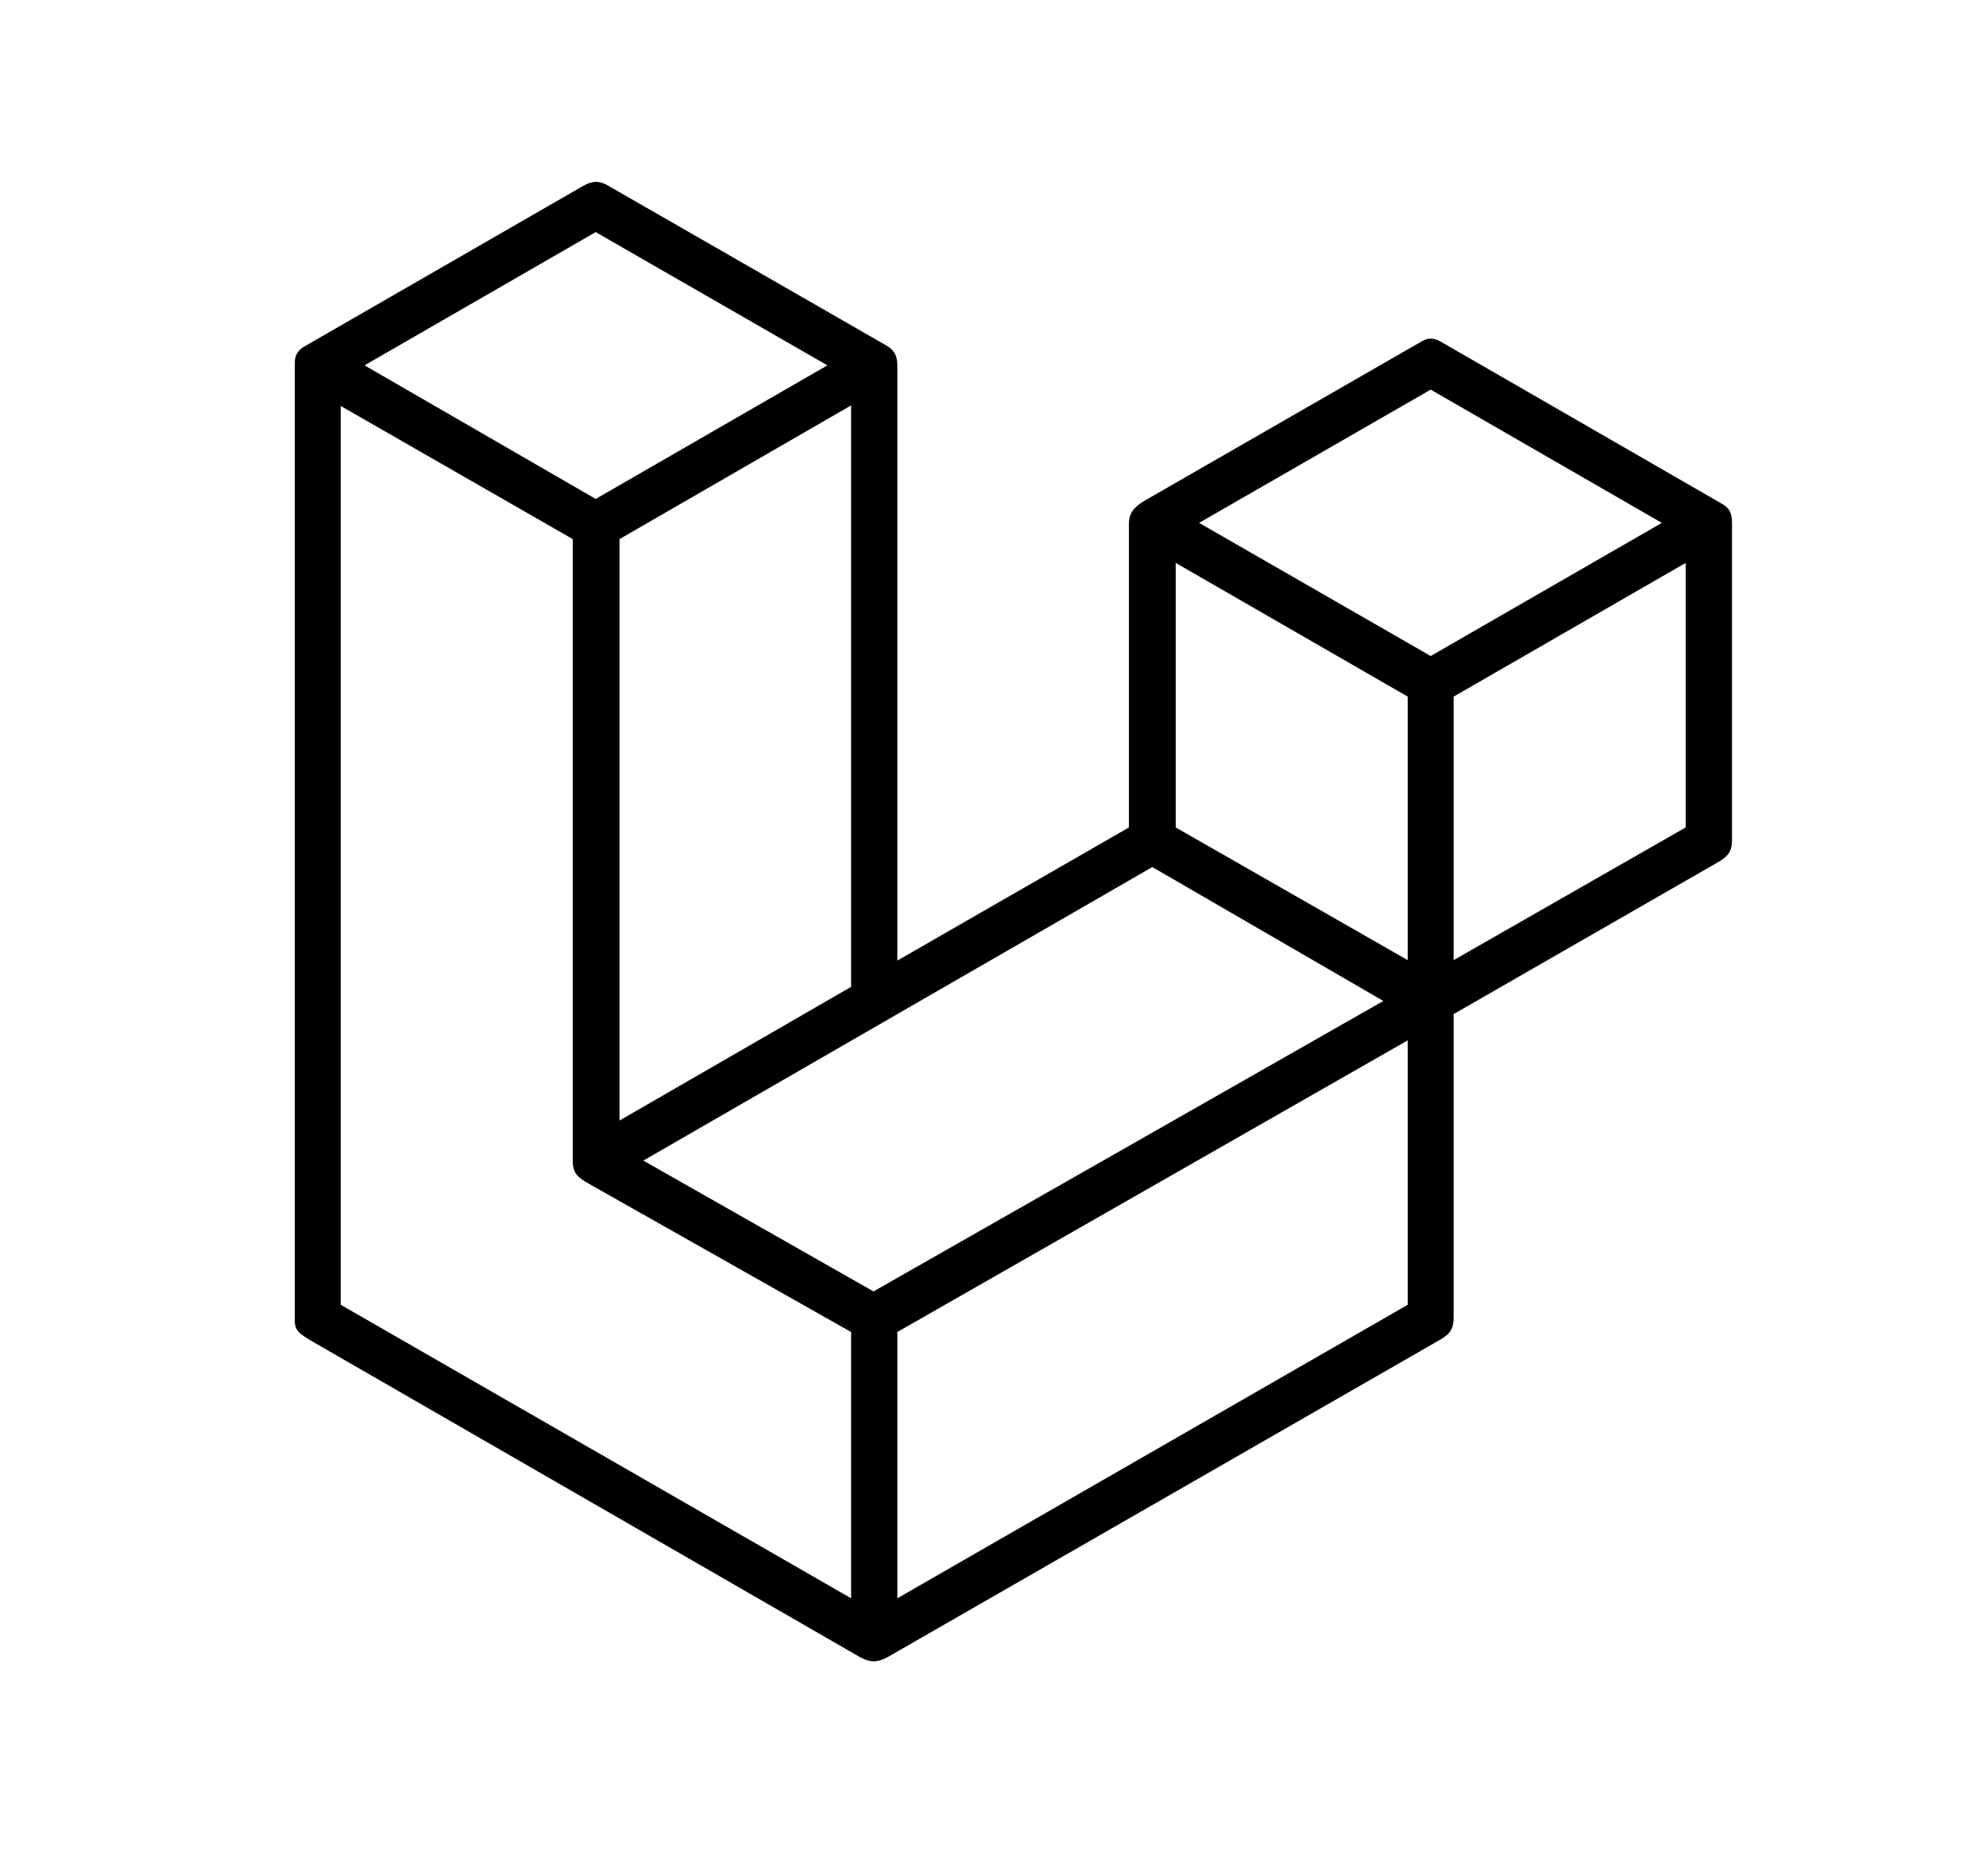
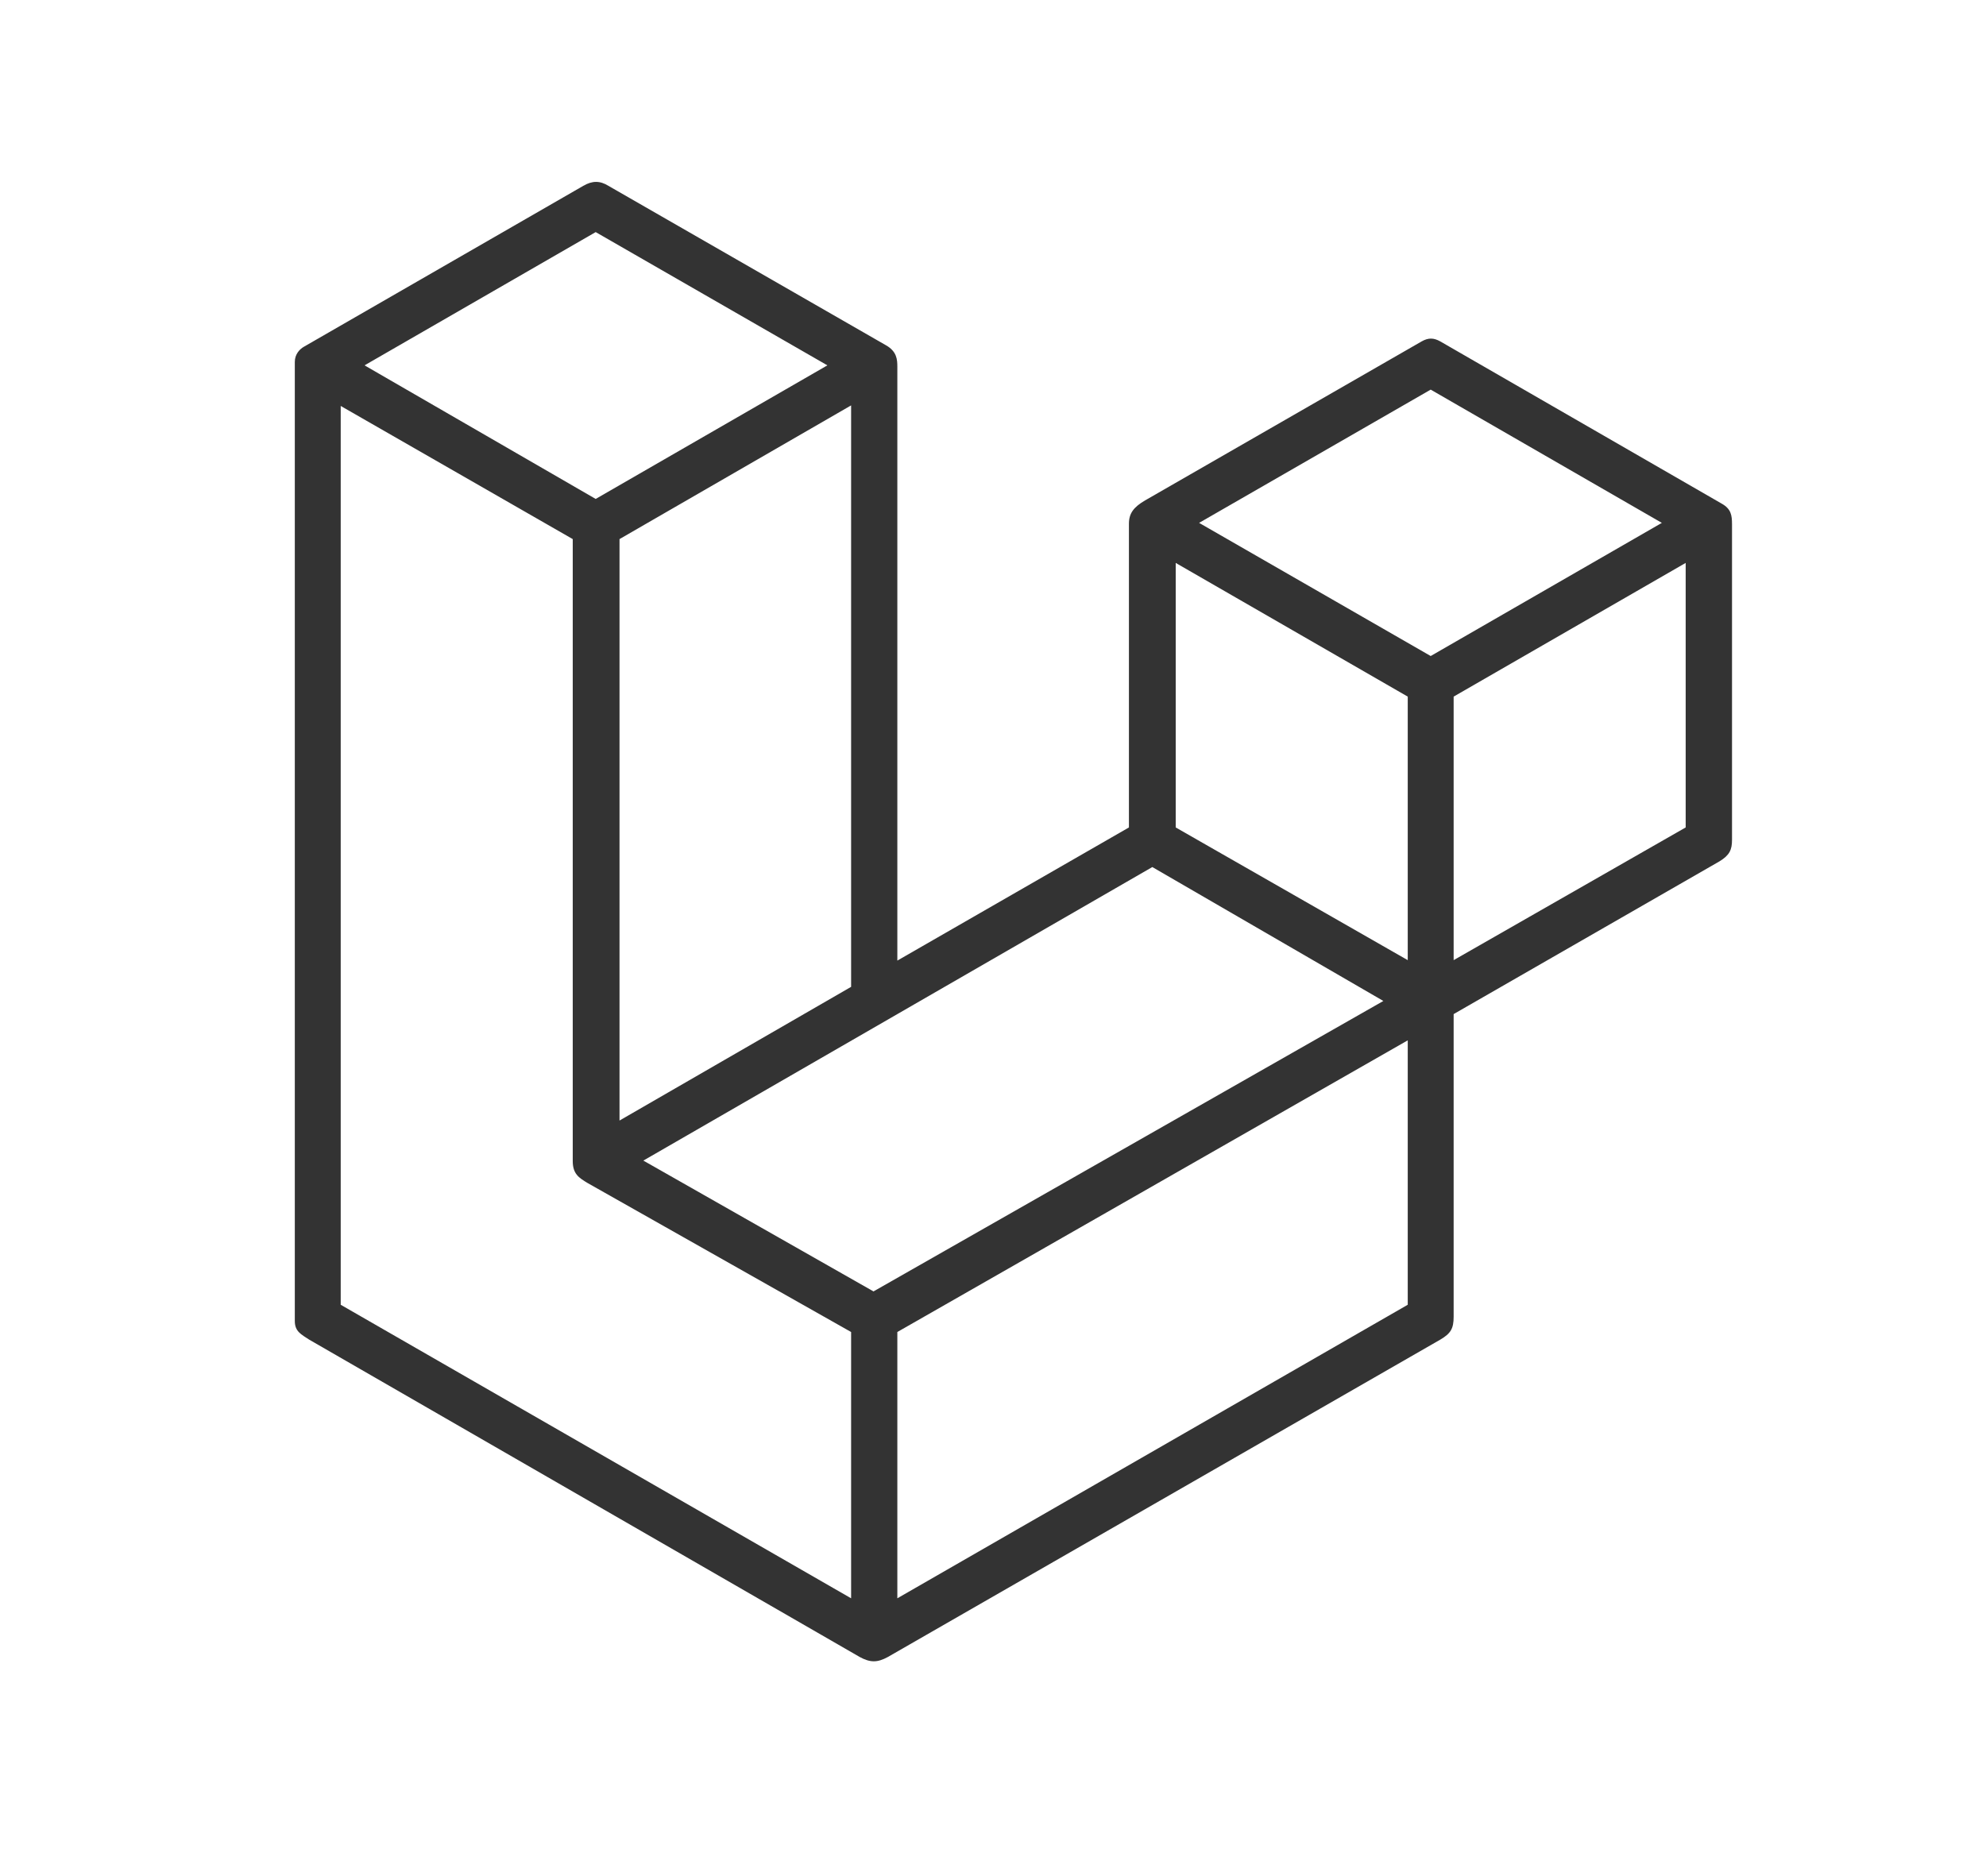
<svg xmlns="http://www.w3.org/2000/svg" width="18" height="17" viewBox="0 0 18 17" fill="none">
-   <path d="M7.792 15.021L2.802 12.144C2.729 12.096 2.672 12.07 2.672 11.975V3.281C2.672 3.211 2.716 3.165 2.755 3.143L5.286 1.685C5.368 1.637 5.438 1.637 5.515 1.685L8.03 3.13C8.129 3.186 8.133 3.26 8.133 3.325V8.708L10.232 7.501V4.748C10.232 4.653 10.275 4.597 10.379 4.536L12.885 3.095C12.945 3.061 12.993 3.061 13.054 3.095L15.607 4.567C15.689 4.614 15.698 4.67 15.698 4.753V7.613C15.698 7.704 15.676 7.752 15.585 7.808L13.175 9.193V11.936C13.175 12.044 13.149 12.088 13.054 12.144L8.047 15.021C7.952 15.073 7.887 15.073 7.792 15.021ZM7.714 14.489V12.075L5.325 10.724C5.247 10.677 5.191 10.642 5.191 10.525V4.887L3.088 3.68V11.828L7.714 14.489ZM12.759 11.828V9.431L8.133 12.075V14.489L12.759 11.828ZM12.538 9.074L10.444 7.86L5.831 10.521L7.917 11.707L12.538 9.074ZM7.714 8.946V3.675L5.615 4.887V10.158L7.714 8.946ZM12.759 8.704V6.315L10.656 5.103V7.501L12.759 8.704ZM15.278 7.501V5.103L13.175 6.315V8.704L15.278 7.501ZM12.967 5.947L15.062 4.74L12.967 3.532L10.868 4.74L12.967 5.947ZM7.499 3.312L5.399 2.104L3.304 3.312L5.399 4.523L7.499 3.312Z" fill="black" />
+   <path d="M7.792 15.021L2.802 12.144C2.729 12.096 2.672 12.07 2.672 11.975V3.281C2.672 3.211 2.716 3.165 2.755 3.143L5.286 1.685C5.368 1.637 5.438 1.637 5.515 1.685L8.03 3.13C8.129 3.186 8.133 3.26 8.133 3.325V8.708L10.232 7.501V4.748C10.232 4.653 10.275 4.597 10.379 4.536L12.885 3.095C12.945 3.061 12.993 3.061 13.054 3.095L15.607 4.567C15.689 4.614 15.698 4.67 15.698 4.753V7.613C15.698 7.704 15.676 7.752 15.585 7.808L13.175 9.193V11.936C13.175 12.044 13.149 12.088 13.054 12.144L8.047 15.021C7.952 15.073 7.887 15.073 7.792 15.021ZM7.714 14.489V12.075L5.325 10.724C5.247 10.677 5.191 10.642 5.191 10.525V4.887L3.088 3.68V11.828L7.714 14.489ZM12.759 11.828V9.431L8.133 12.075V14.489L12.759 11.828ZM12.538 9.074L10.444 7.86L5.831 10.521L7.917 11.707L12.538 9.074ZM7.714 8.946V3.675L5.615 4.887V10.158L7.714 8.946ZM12.759 8.704V6.315L10.656 5.103V7.501L12.759 8.704ZM15.278 7.501V5.103L13.175 6.315V8.704L15.278 7.501ZM12.967 5.947L15.062 4.74L12.967 3.532L10.868 4.74L12.967 5.947ZM7.499 3.312L5.399 2.104L3.304 3.312L5.399 4.523L7.499 3.312Z" fill="#333" />
</svg>
